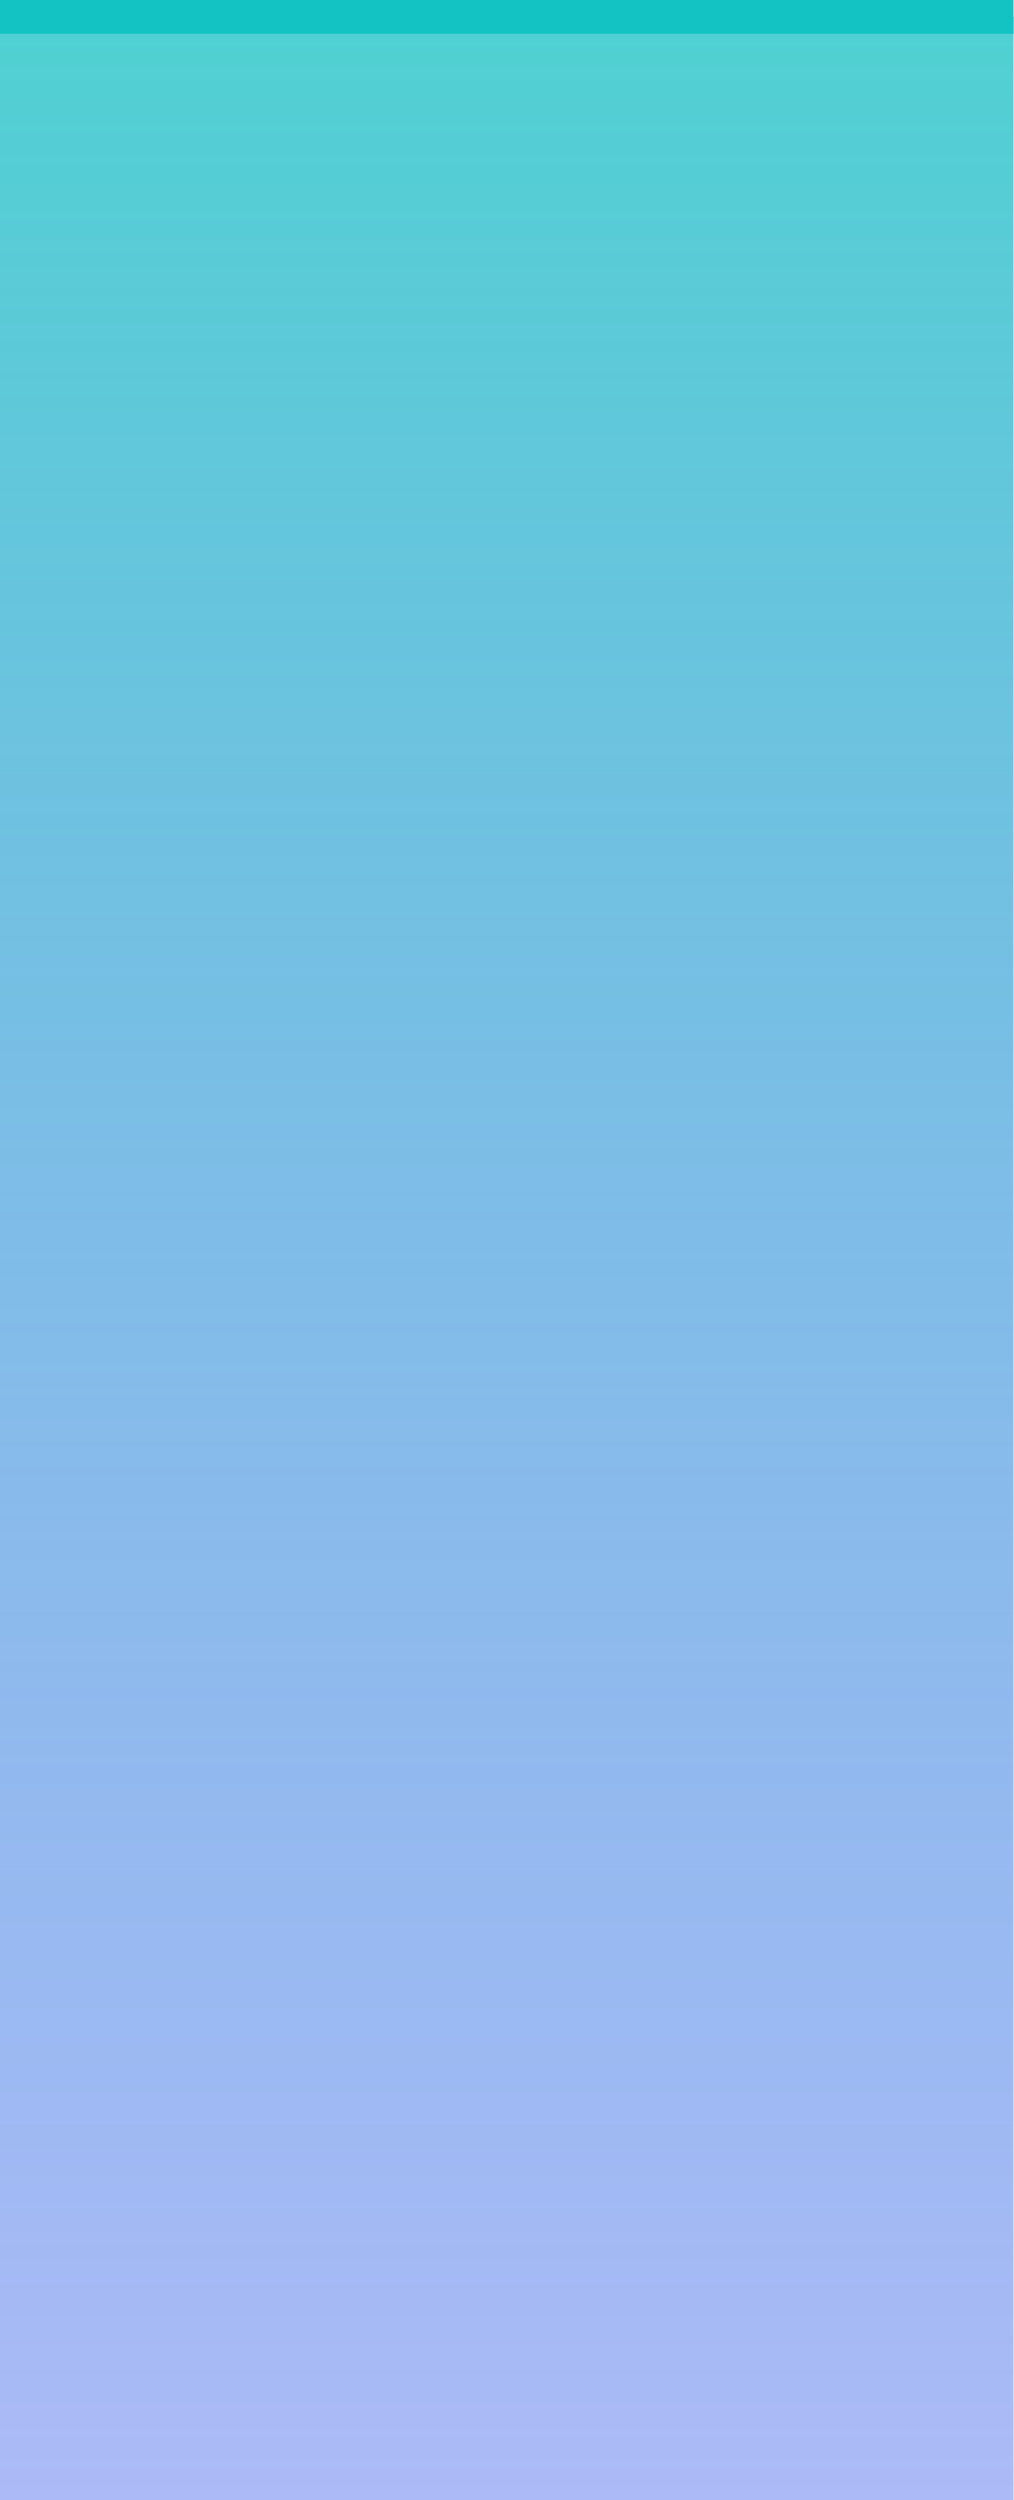
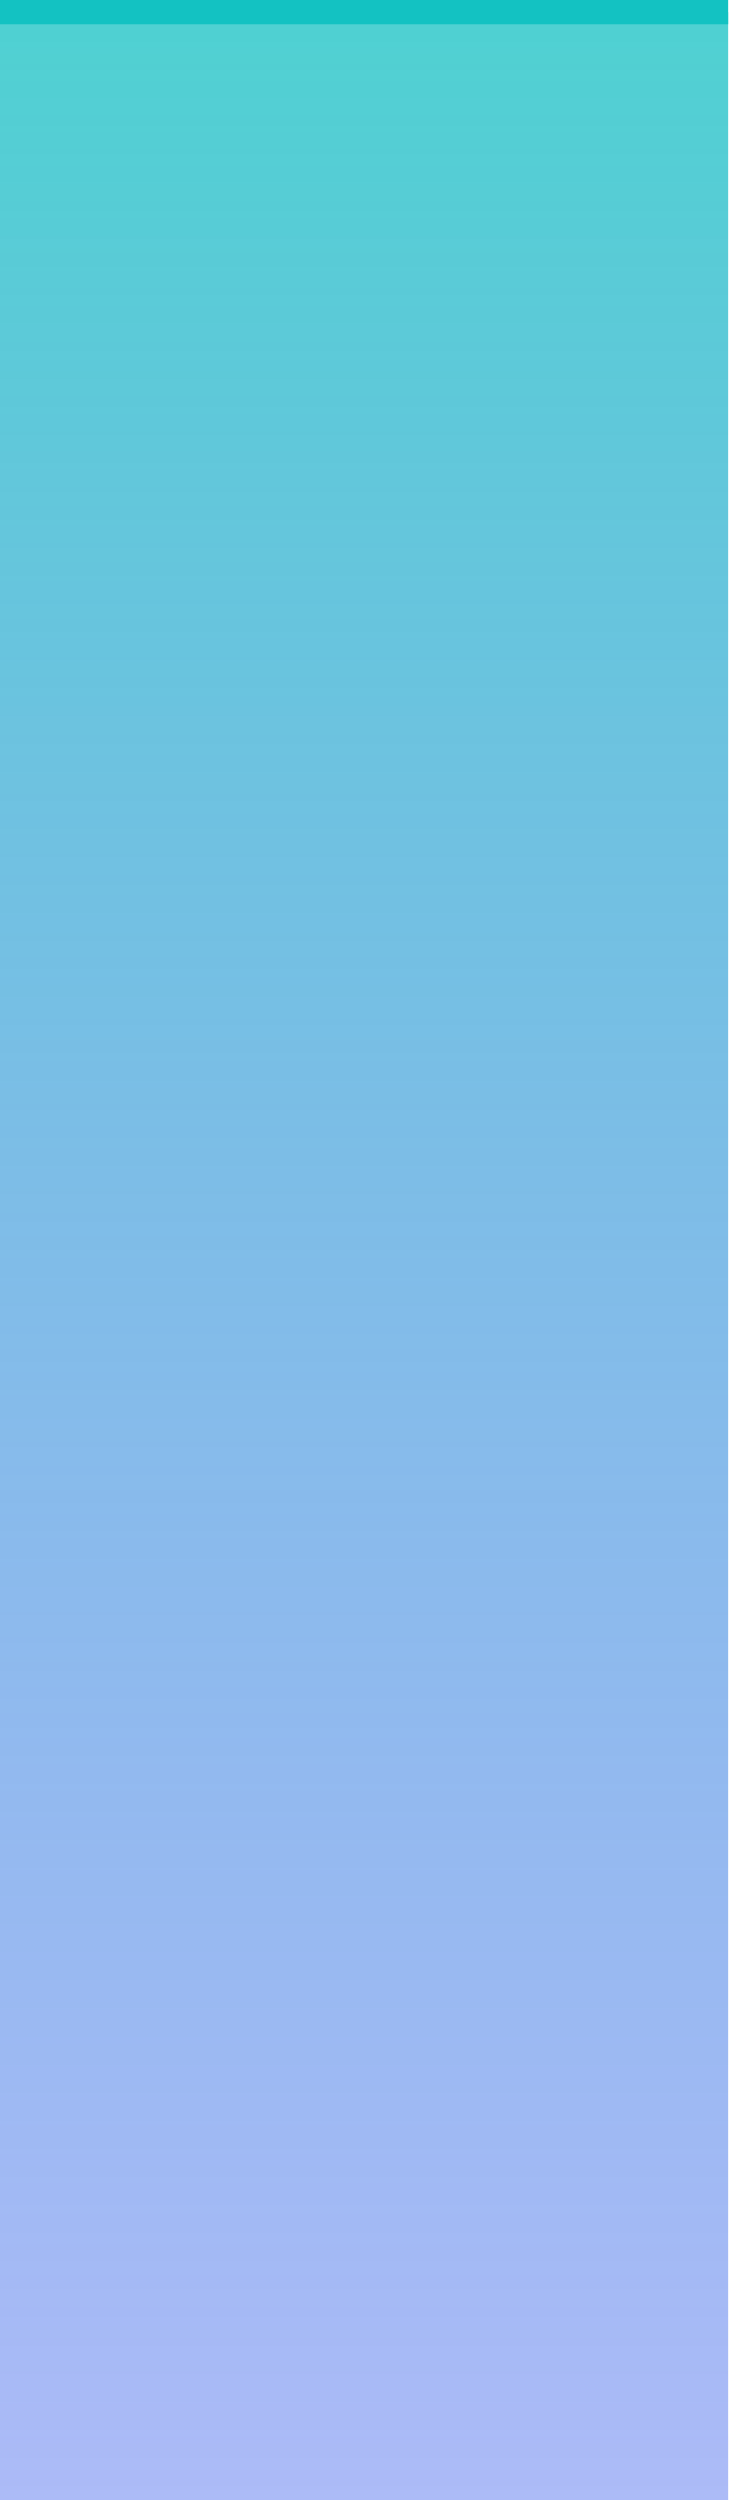
- <svg xmlns="http://www.w3.org/2000/svg" version="1.1" width="30px" height="74px">
+ <svg xmlns="http://www.w3.org/2000/svg" version="1.1" width="30px" height="103px">
  <defs>
-     <linearGradient gradientUnits="userSpaceOnUse" x1="454" y1="914" x2="454" y2="988" id="LinearGradient800">
-       <stop id="Stop801" stop-color="#13c2c2" stop-opacity="0.749" offset="0" />
-       <stop id="Stop802" stop-color="#2f54eb" stop-opacity="0.4" offset="1" />
+     <linearGradient gradientUnits="userSpaceOnUse" x1="190" y1="885" x2="190" y2="988" id="LinearGradient1364">
+       <stop id="Stop1365" stop-color="#13c2c2" stop-opacity="0.749" offset="0" />
+       <stop id="Stop1366" stop-color="#2f54eb" stop-opacity="0.4" offset="1" />
    </linearGradient>
  </defs>
-   <g transform="matrix(1 0 0 1 -439 -914 )">
-     <path d="M 439 914.5  L 469 914.5  L 469 988  L 439 988  L 439 914.5  Z " fill-rule="nonzero" fill="url(#LinearGradient800)" stroke="none" />
-     <path d="M 439 914.5  L 469 914.5  " stroke-width="1" stroke="#13c2c2" fill="none" />
+   <g transform="matrix(1 0 0 1 -175 -885 )">
+     <path d="M 175 885.5  L 205 885.5  L 205 988  L 175 988  L 175 885.5  Z " fill-rule="nonzero" fill="url(#LinearGradient1364)" stroke="none" />
+     <path d="M 175 885.5  L 205 885.5  " stroke-width="1" stroke="#13c2c2" fill="none" />
  </g>
</svg>
